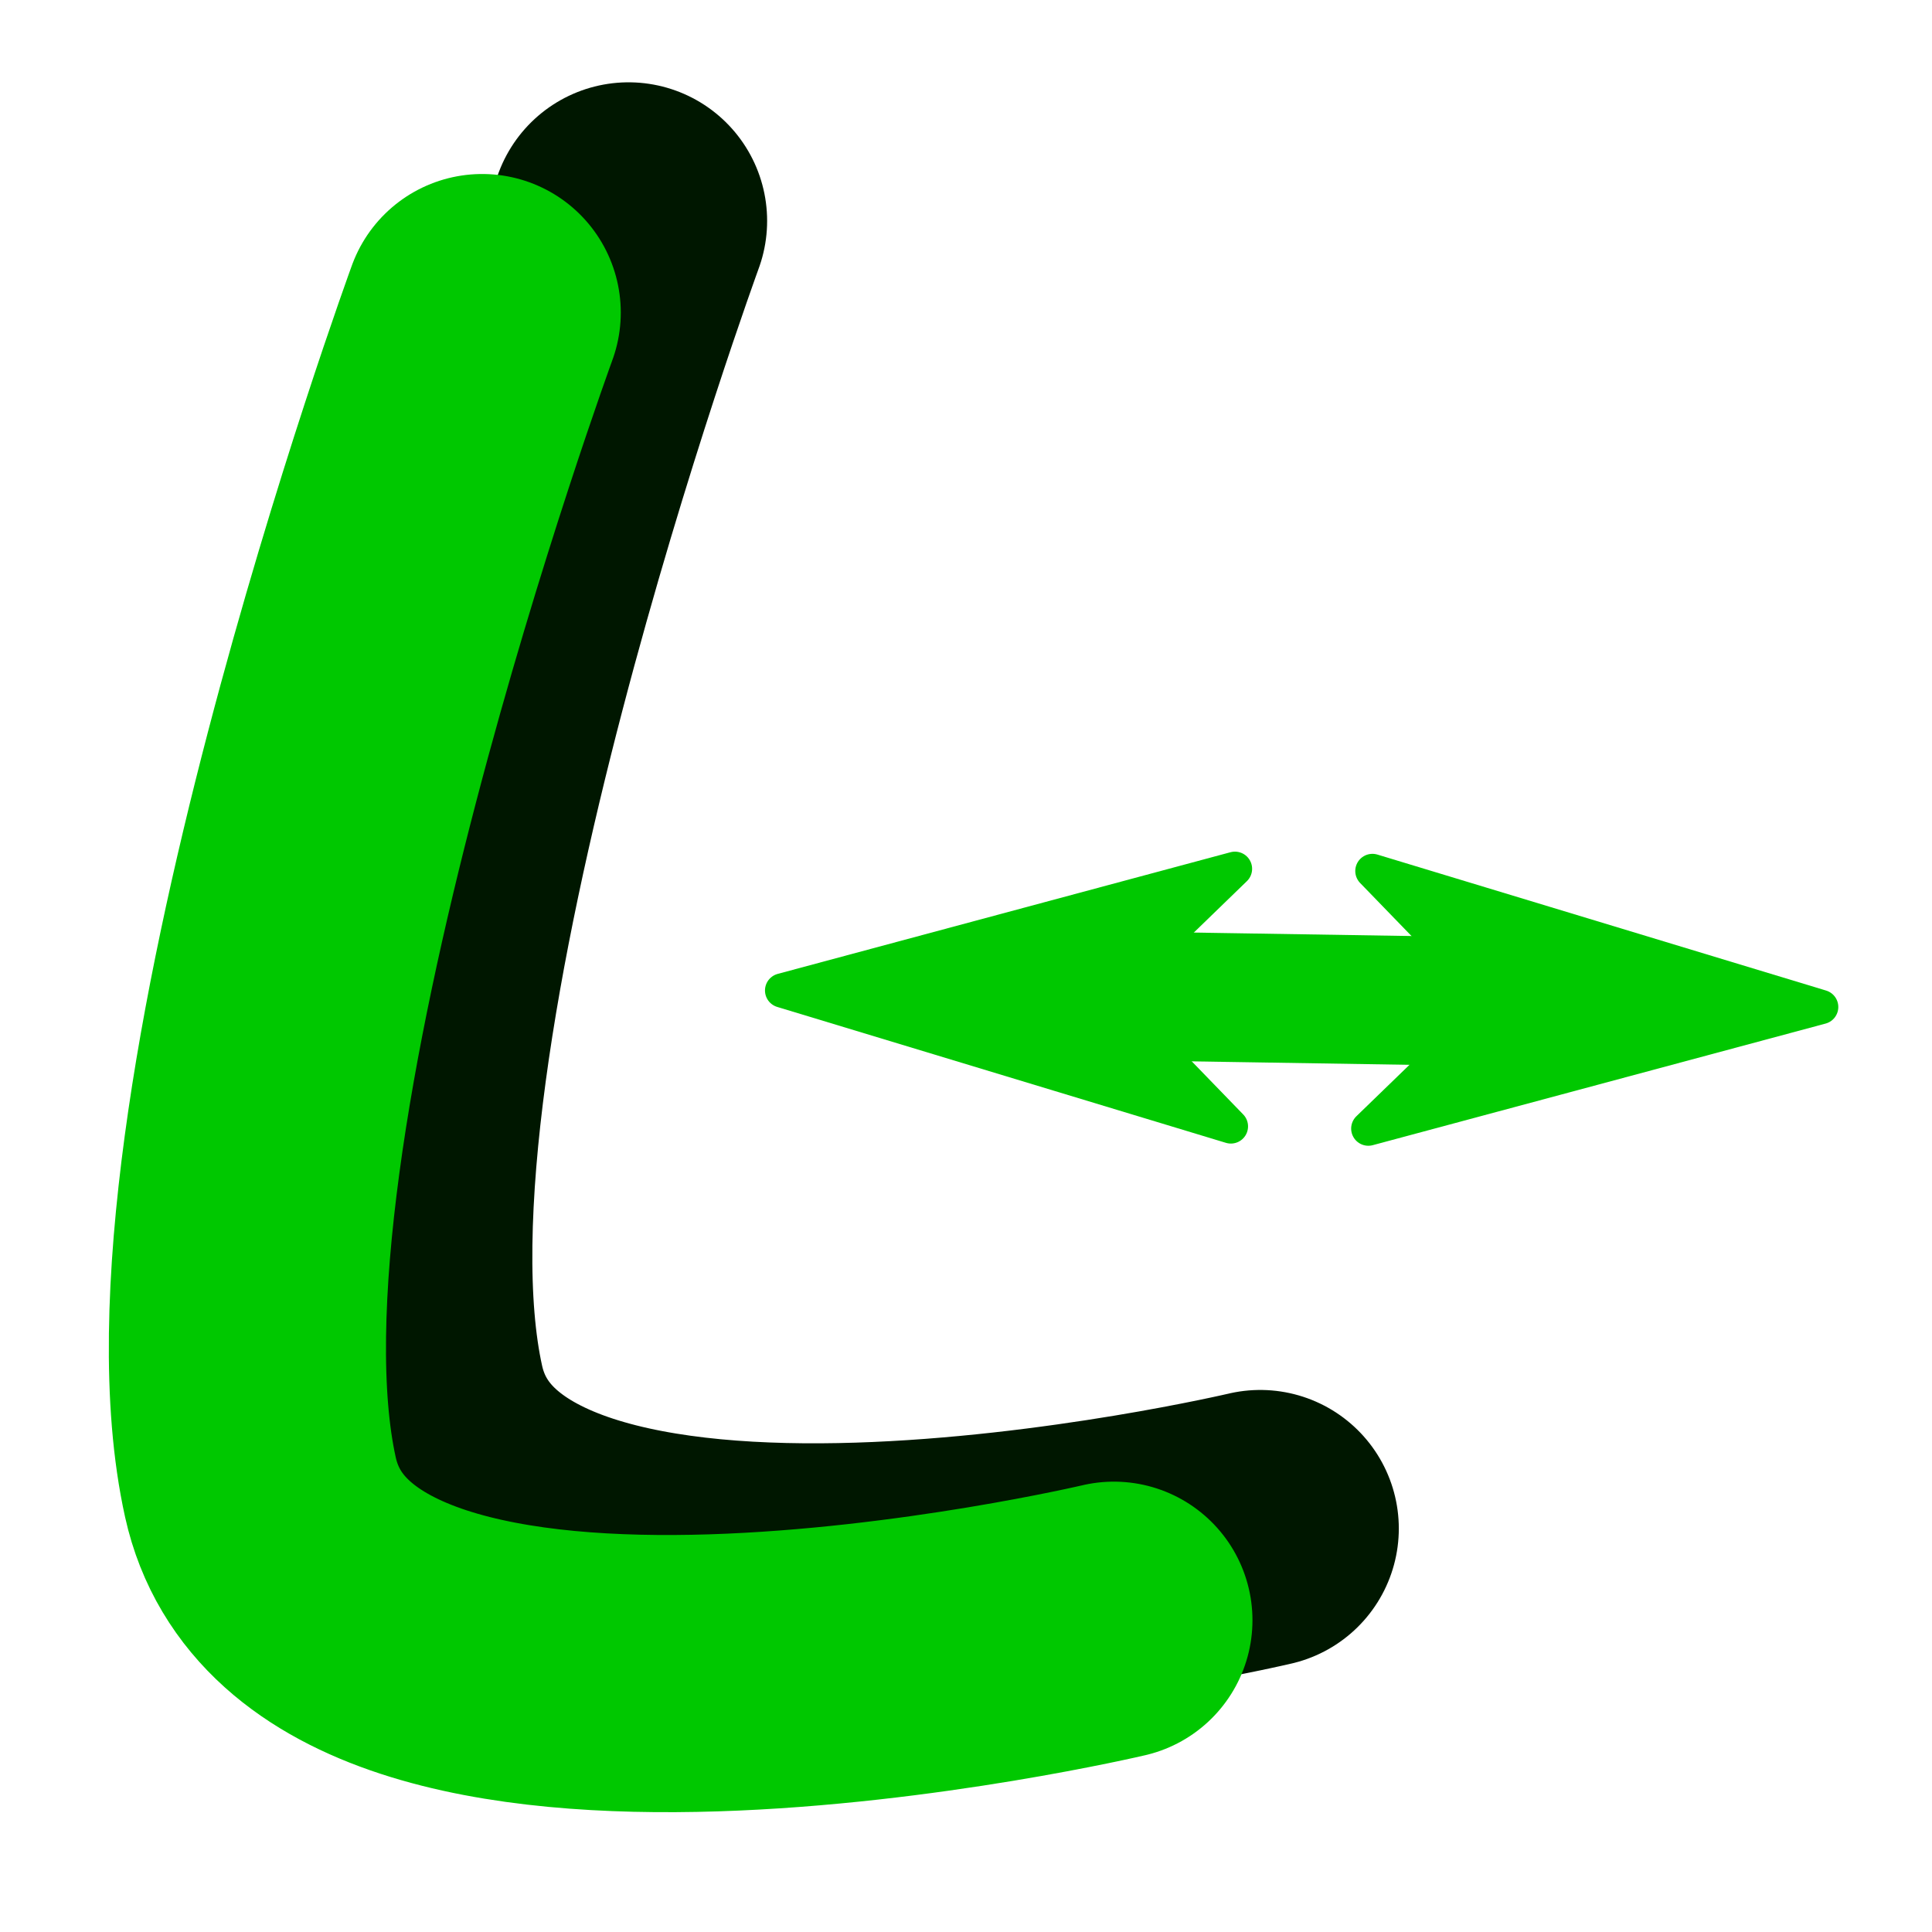
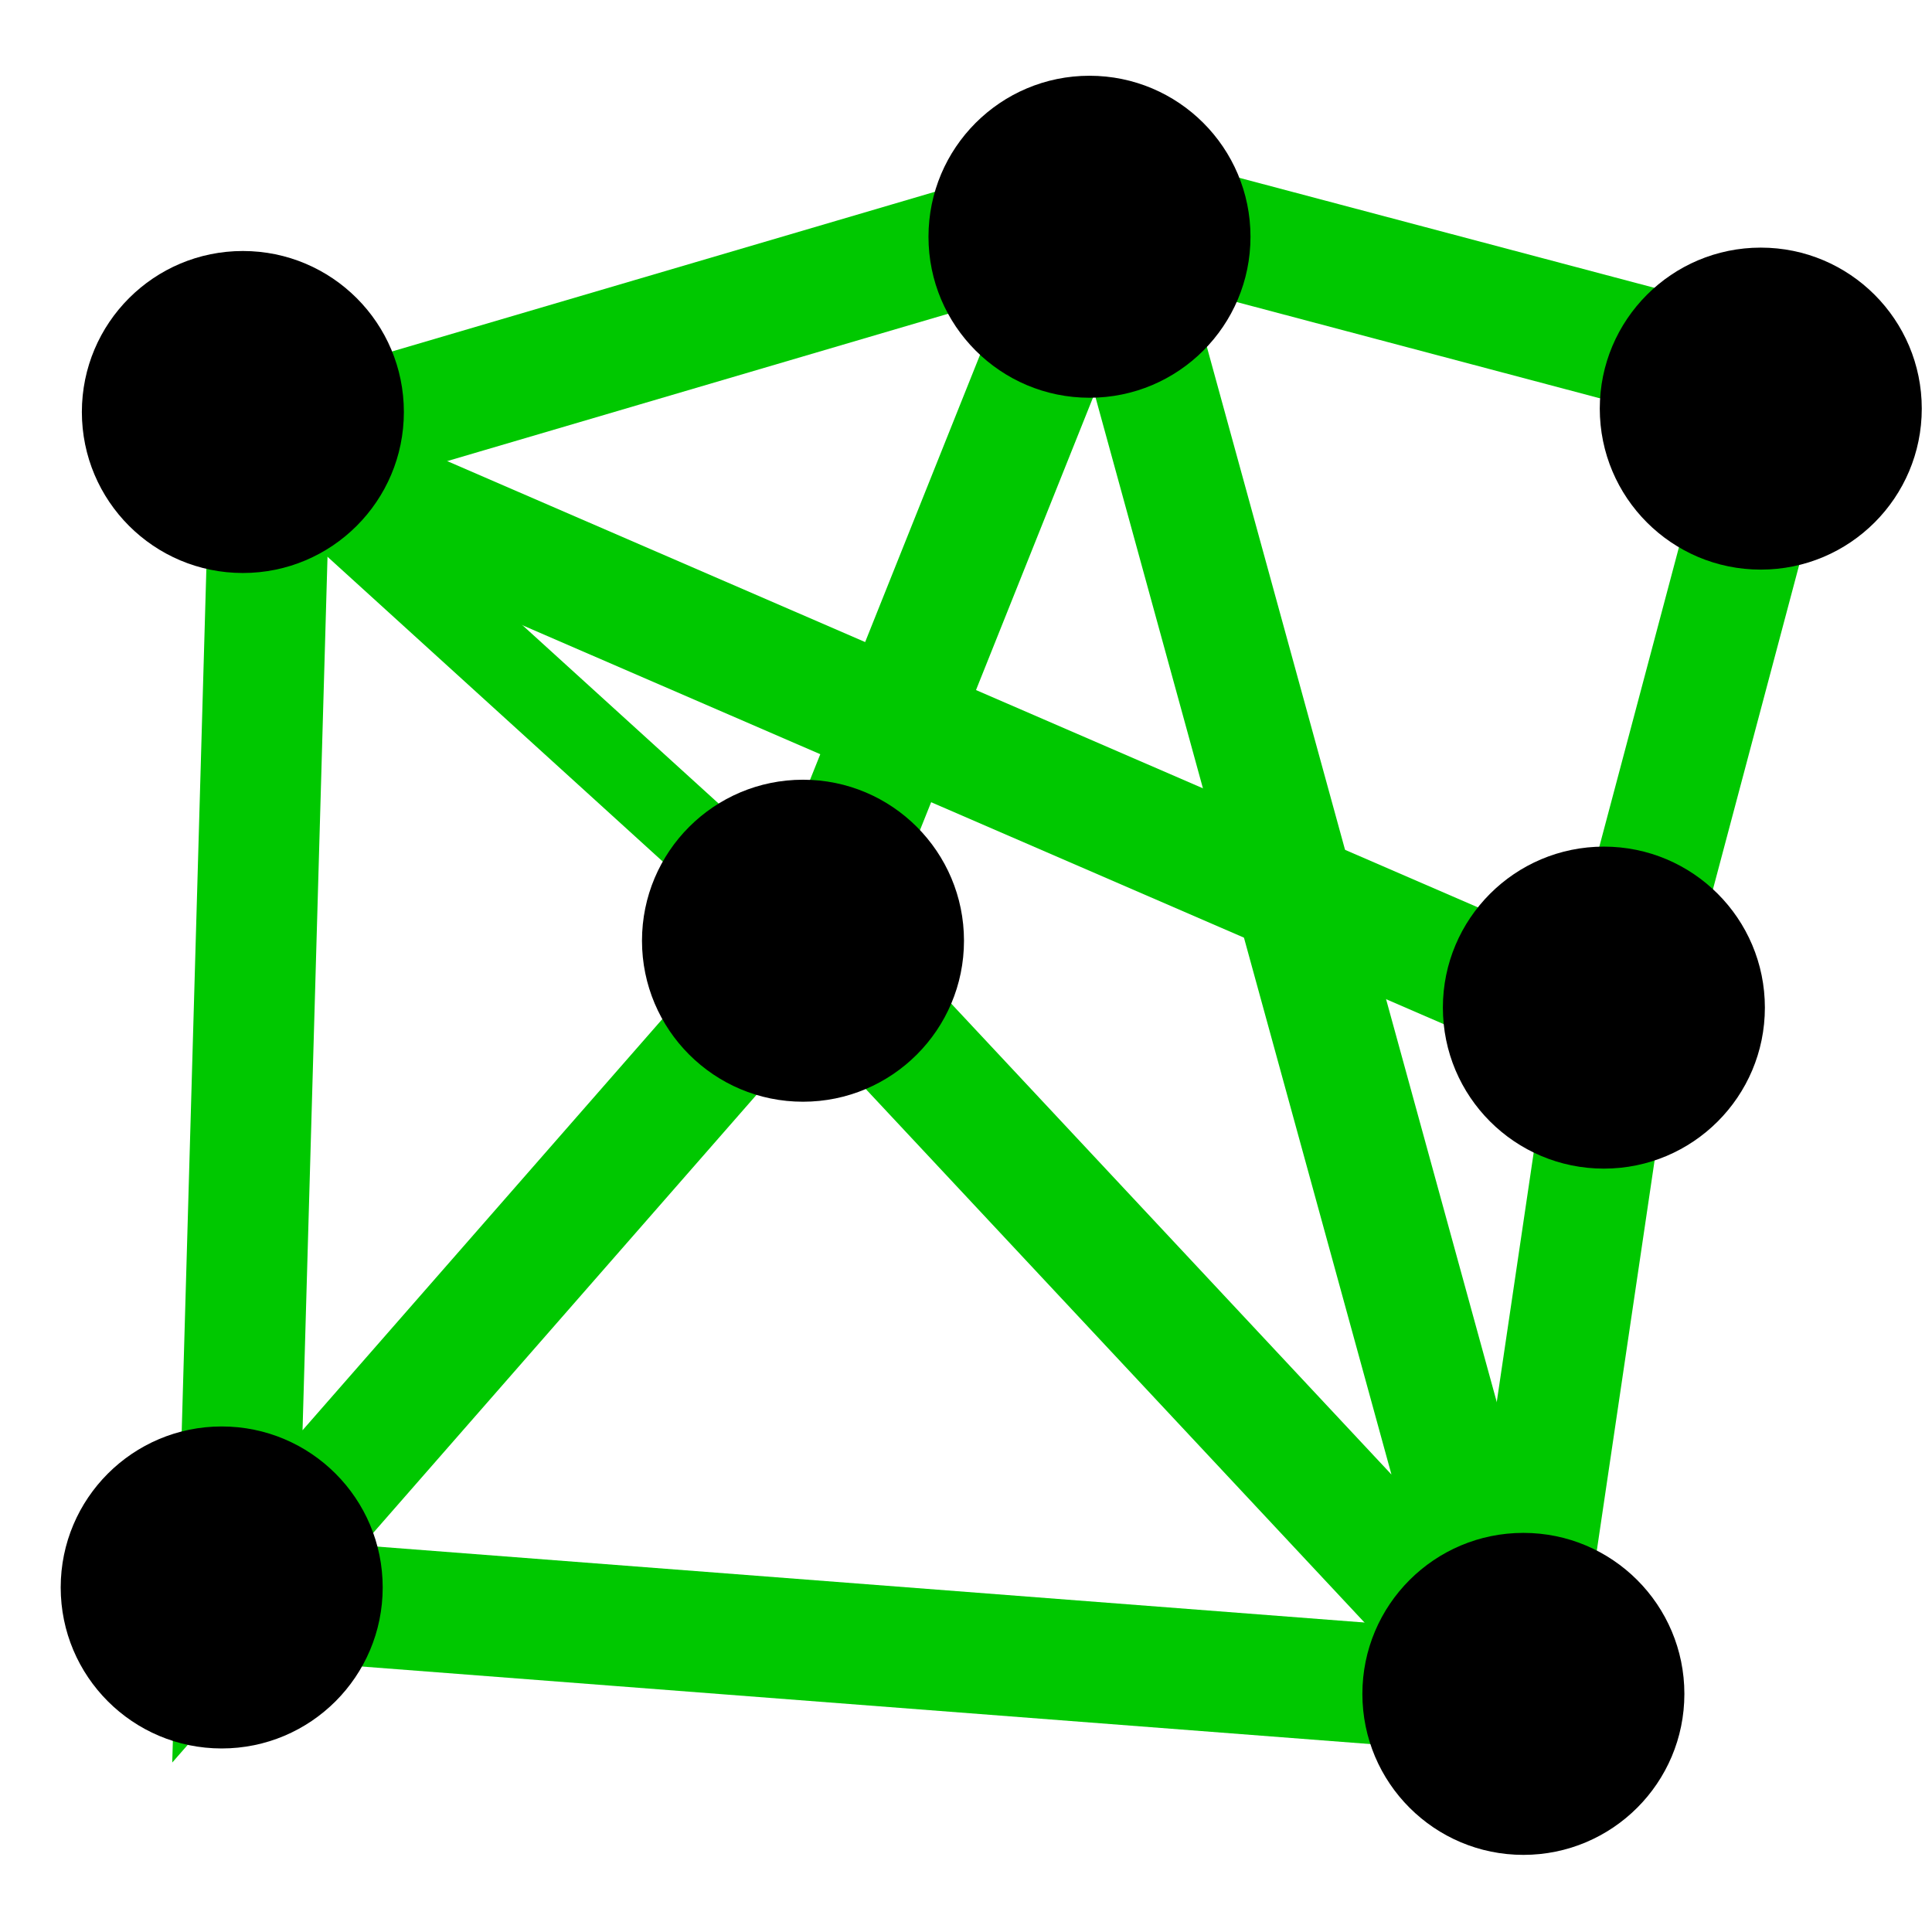
<svg xmlns="http://www.w3.org/2000/svg" width="24" height="24" viewBox="0 0 24 24" fill="none" stroke="#000000" stroke-width="2" stroke-linecap="round" stroke-linejoin="round" version="1.1" id="svg4">
  <defs id="defs8">
    <marker orient="auto" refY="0.0" refX="0.0" id="Arrow1Sstart" style="overflow:visible">
      <path id="path830" d="M 0.0,0.0 L 5.0,-5.0 L -12.5,0.0 L 5.0,5.0 L 0.0,0.0 z " style="fill-rule:evenodd;stroke:#00c800;stroke-width:1pt;stroke-opacity:1;fill:#00c800;fill-opacity:1" transform="scale(0.2) translate(6,0)" />
    </marker>
    <marker orient="auto" refY="0.0" refX="0.0" id="Arrow1Send" style="overflow:visible;">
      <path id="path833" d="M 0.0,0.0 L 5.0,-5.0 L -12.5,0.0 L 5.0,5.0 L 0.0,0.0 z " style="fill-rule:evenodd;stroke:#00c800;stroke-width:1pt;stroke-opacity:1;fill:#00c800;fill-opacity:1" transform="scale(0.2) rotate(180) translate(6,0)" />
    </marker>
    <marker orient="auto" refY="0.0" refX="0.0" id="Arrow1Mstart" style="overflow:visible">
      <path id="path824" d="M 0.0,0.0 L 5.0,-5.0 L -12.5,0.0 L 5.0,5.0 L 0.0,0.0 z " style="fill-rule:evenodd;stroke:#00c800;stroke-width:1pt;stroke-opacity:1" transform="scale(0.4) translate(10,0)" />
    </marker>
    <marker orient="auto" refY="0.0" refX="0.0" id="Arrow1Mend" style="overflow:visible;">
      <path id="path827" d="M 0.0,0.0 L 5.0,-5.0 L -12.5,0.0 L 5.0,5.0 L 0.0,0.0 z " style="fill-rule:evenodd;stroke:#00c800;stroke-width:1pt;stroke-opacity:1" transform="scale(0.4) rotate(180) translate(10,0)" />
    </marker>
  </defs>
-   <path style="fill:none;stroke:#001700;stroke-width:3.443;stroke-linecap:round;stroke-linejoin:miter;stroke-miterlimit:4;stroke-dasharray:none;stroke-opacity:1" d="m 7.808,2.744 c 0,0 -3.727,10.196 -2.755,14.592 0.873,3.946 10.602,1.652 10.602,1.652" id="path817-4" />
-   <path style="fill:none;stroke:#00c800;stroke-width:3.443;stroke-linecap:round;stroke-linejoin:miter;stroke-miterlimit:4;stroke-dasharray:none;stroke-opacity:1" d="m 5.99,3.883 c 0,0 -3.727,10.196 -2.755,14.592 0.873,3.946 10.602,1.652 10.602,1.652" id="path817" />
-   <path style="fill:#00c800;fill-opacity:1;stroke:#00c800;stroke-width:1.6;stroke-linecap:butt;stroke-linejoin:miter;stroke-miterlimit:4;stroke-dasharray:none;stroke-opacity:1;marker-start:url(#Arrow1Sstart);marker-end:url(#Arrow1Send)" d="m 11.796,12.337 3.671,0.058 5.076,0.081 v 0" id="path816" />
+   <path style="fill:none;stroke:#00c800;stroke-width:1px;stroke-linecap:butt;stroke-linejoin:miter;stroke-opacity:1" d="M 3.356,5.593 10.068,11.695" id="path938" />
+   <path style="fill:none;stroke:#00c800;stroke-width:1.5;stroke-linecap:butt;stroke-linejoin:miter;stroke-opacity:1;stroke-miterlimit:4;stroke-dasharray:none" d="m 2.949,19.831 15.864,1.22 1.22,-8.237 2.136,-8.034 -8.441,-2.237 -3.661,9.153 v 0" id="path940" />
+   <path style="fill:none;stroke:#00c800;stroke-width:1.5;stroke-linecap:butt;stroke-linejoin:miter;stroke-opacity:1;stroke-miterlimit:4;stroke-dasharray:none" d="M 3.356,5.593 2.949,19.831 10.068,11.695 18.814,21.051 13.729,2.542 Z" id="path942" />
+   <path style="fill:none;stroke:#00c800;stroke-width:1.5;stroke-linecap:butt;stroke-linejoin:miter;stroke-opacity:1;stroke-miterlimit:4;stroke-dasharray:none" d="M 3.356,5.593 20.034,12.814" id="path944" />
+   <circle style="opacity:1;fill:#000000;fill-opacity:1;stroke:none;stroke-width:1.726;stroke-linecap:round;stroke-linejoin:round;stroke-miterlimit:4;stroke-dasharray:none;stroke-dashoffset:0;stroke-opacity:1" id="path882" cx="3.017" cy="5.118" r="2" />
+   <circle style="opacity:1;fill:#000000;fill-opacity:1;stroke:none;stroke-width:1.726;stroke-linecap:round;stroke-linejoin:round;stroke-miterlimit:4;stroke-dasharray:none;stroke-dashoffset:0;stroke-opacity:1" id="path882-2" cx="2.754" cy="19.72" r="2" />
+   <circle style="opacity:1;fill:#000000;fill-opacity:1;stroke:none;stroke-width:1.726;stroke-linecap:round;stroke-linejoin:round;stroke-miterlimit:4;stroke-dasharray:none;stroke-dashoffset:0;stroke-opacity:1" id="path882-4" cx="9.975" cy="11.686" r="2" />
+   <circle style="opacity:1;fill:#000000;fill-opacity:1;stroke:none;stroke-width:1.726;stroke-linecap:round;stroke-linejoin:round;stroke-miterlimit:4;stroke-dasharray:none;stroke-dashoffset:0;stroke-opacity:1" id="path882-8" cx="18.924" cy="21.042" r="2" />
+   <circle style="opacity:1;fill:#000000;fill-opacity:1;stroke:none;stroke-width:1.726;stroke-linecap:round;stroke-linejoin:round;stroke-miterlimit:4;stroke-dasharray:none;stroke-dashoffset:0;stroke-opacity:1" id="path882-4-5" cx="19.924" cy="12.517" r="2" />
+   <circle style="opacity:1;fill:#000000;fill-opacity:1;stroke:none;stroke-width:1.726;stroke-linecap:round;stroke-linejoin:round;stroke-miterlimit:4;stroke-dasharray:none;stroke-dashoffset:0;stroke-opacity:1" id="path882-5" cx="21.873" cy="5.076" r="2" />
+   <circle style="opacity:1;fill:#000000;fill-opacity:1;stroke:none;stroke-width:1.726;stroke-linecap:round;stroke-linejoin:round;stroke-miterlimit:4;stroke-dasharray:none;stroke-dashoffset:0;stroke-opacity:1" id="path882-6" cx="13.534" cy="2.941" r="2" />
</svg>
